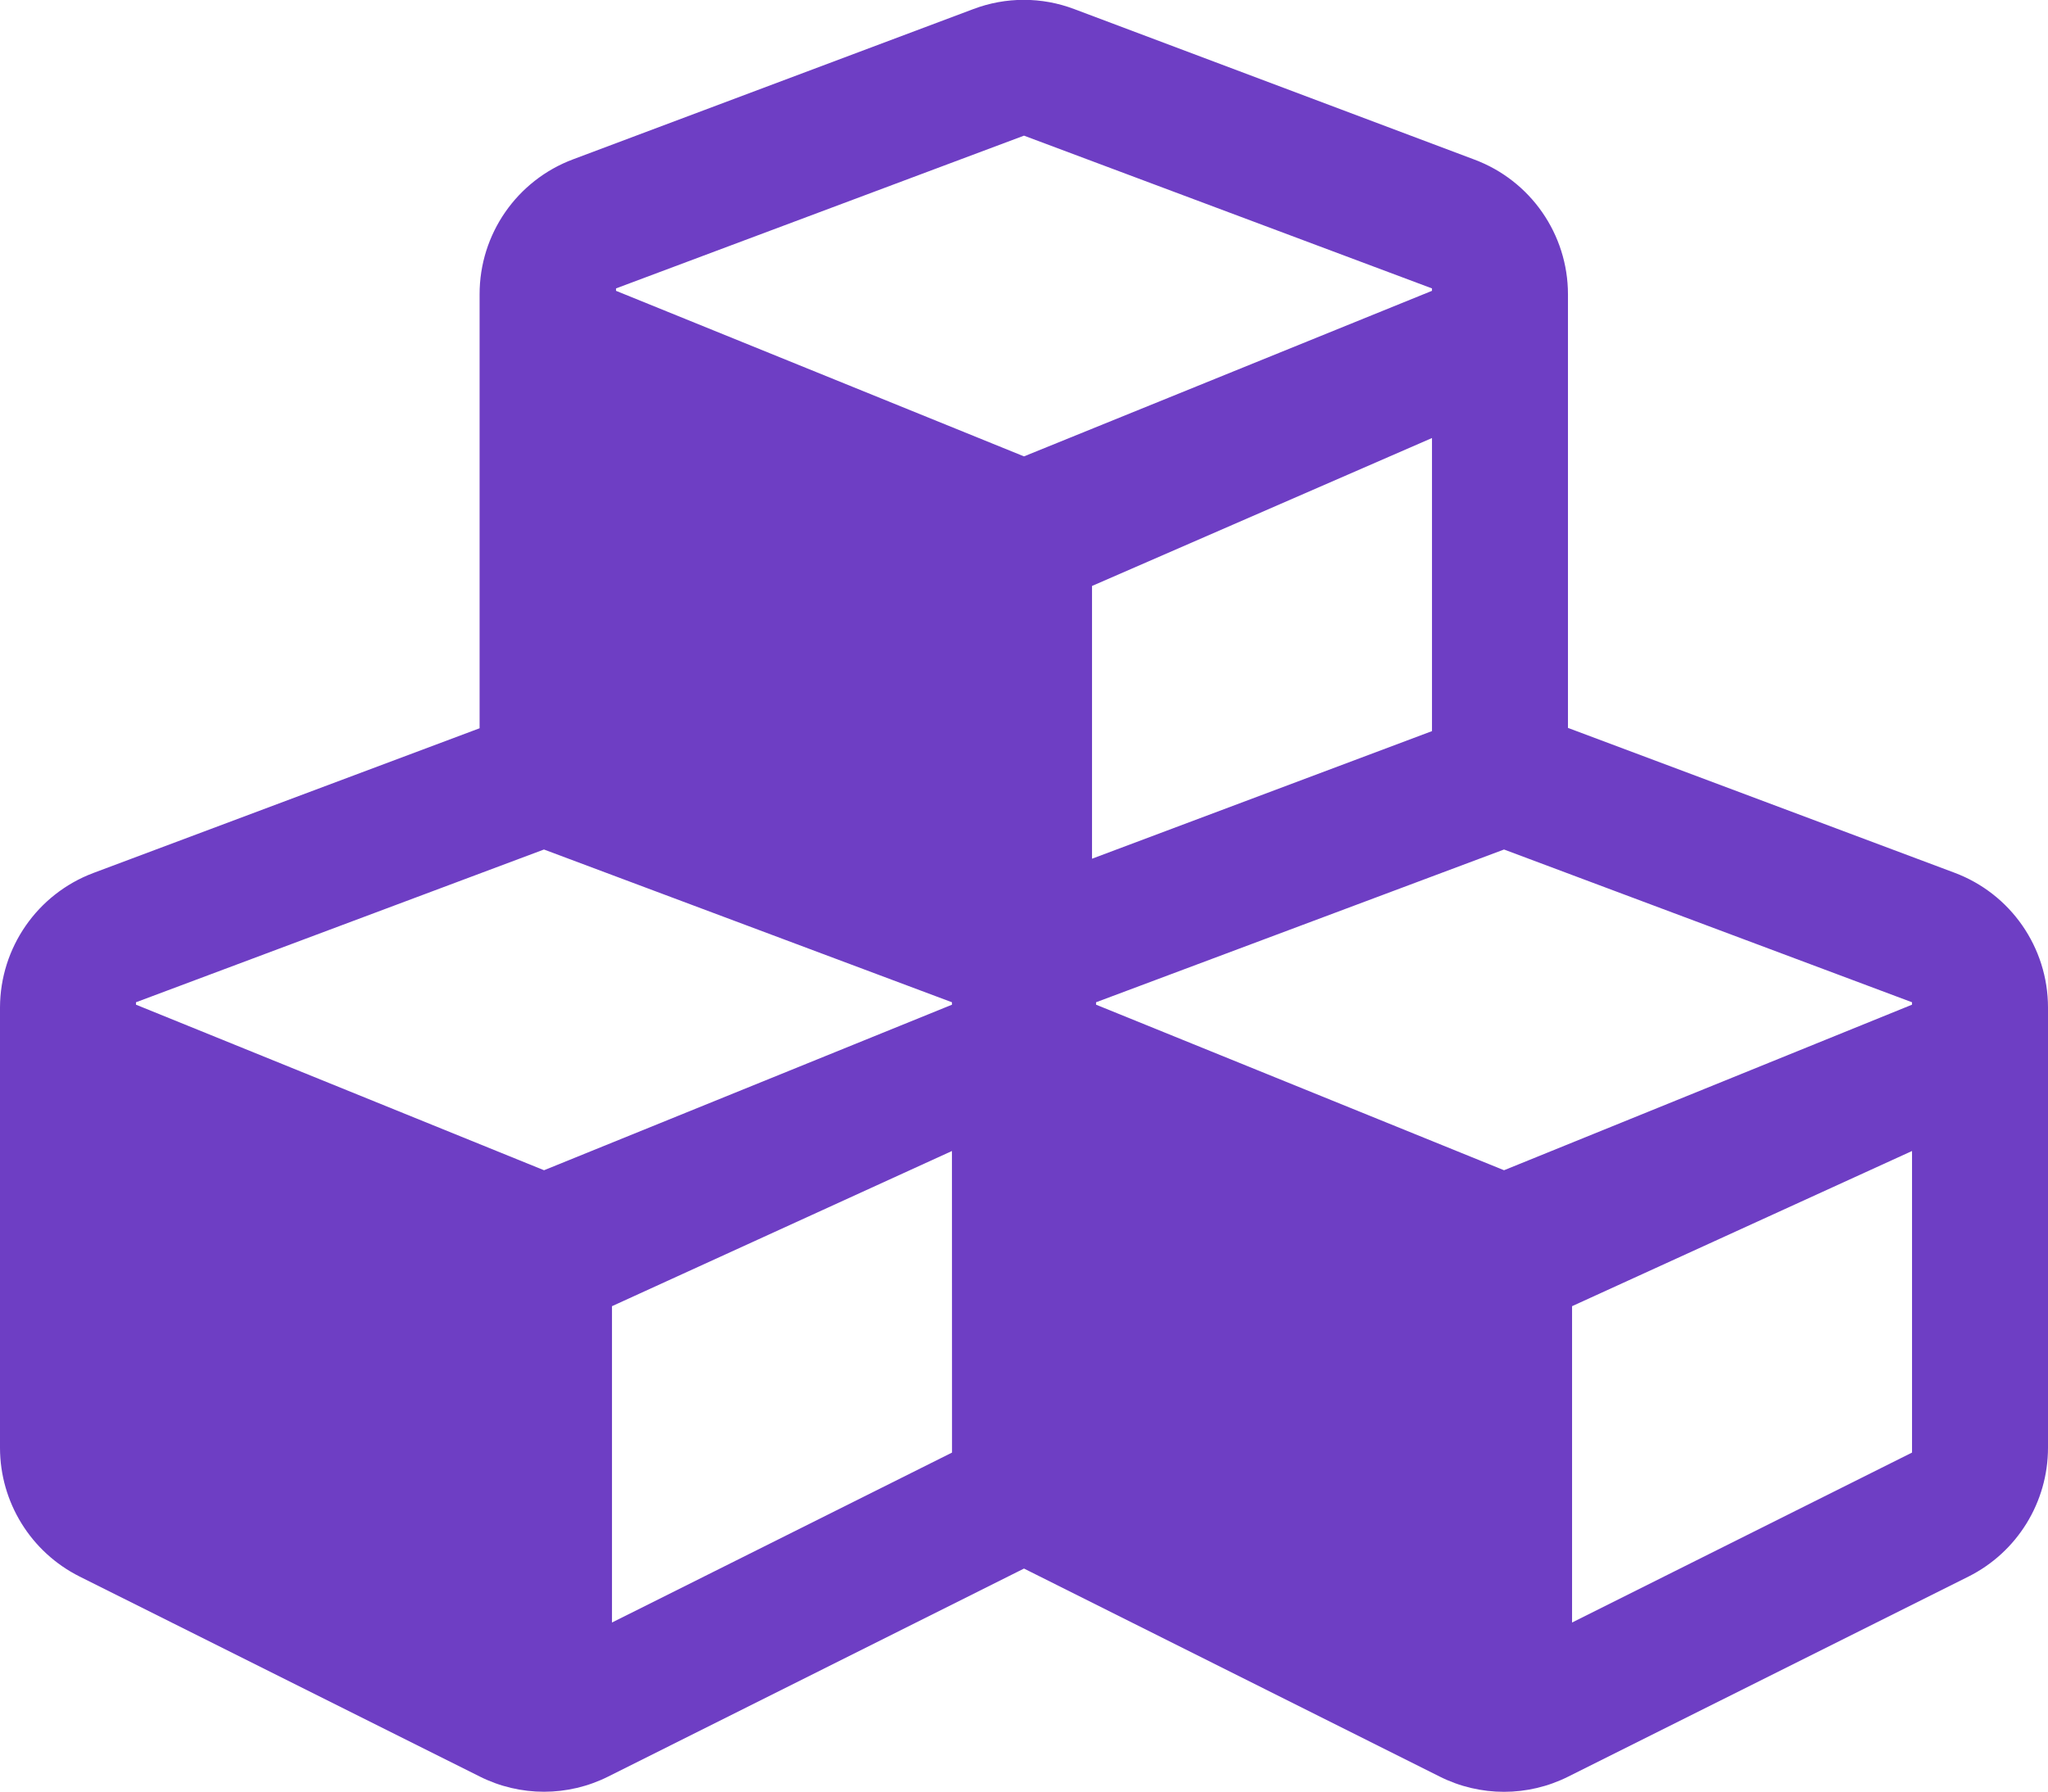
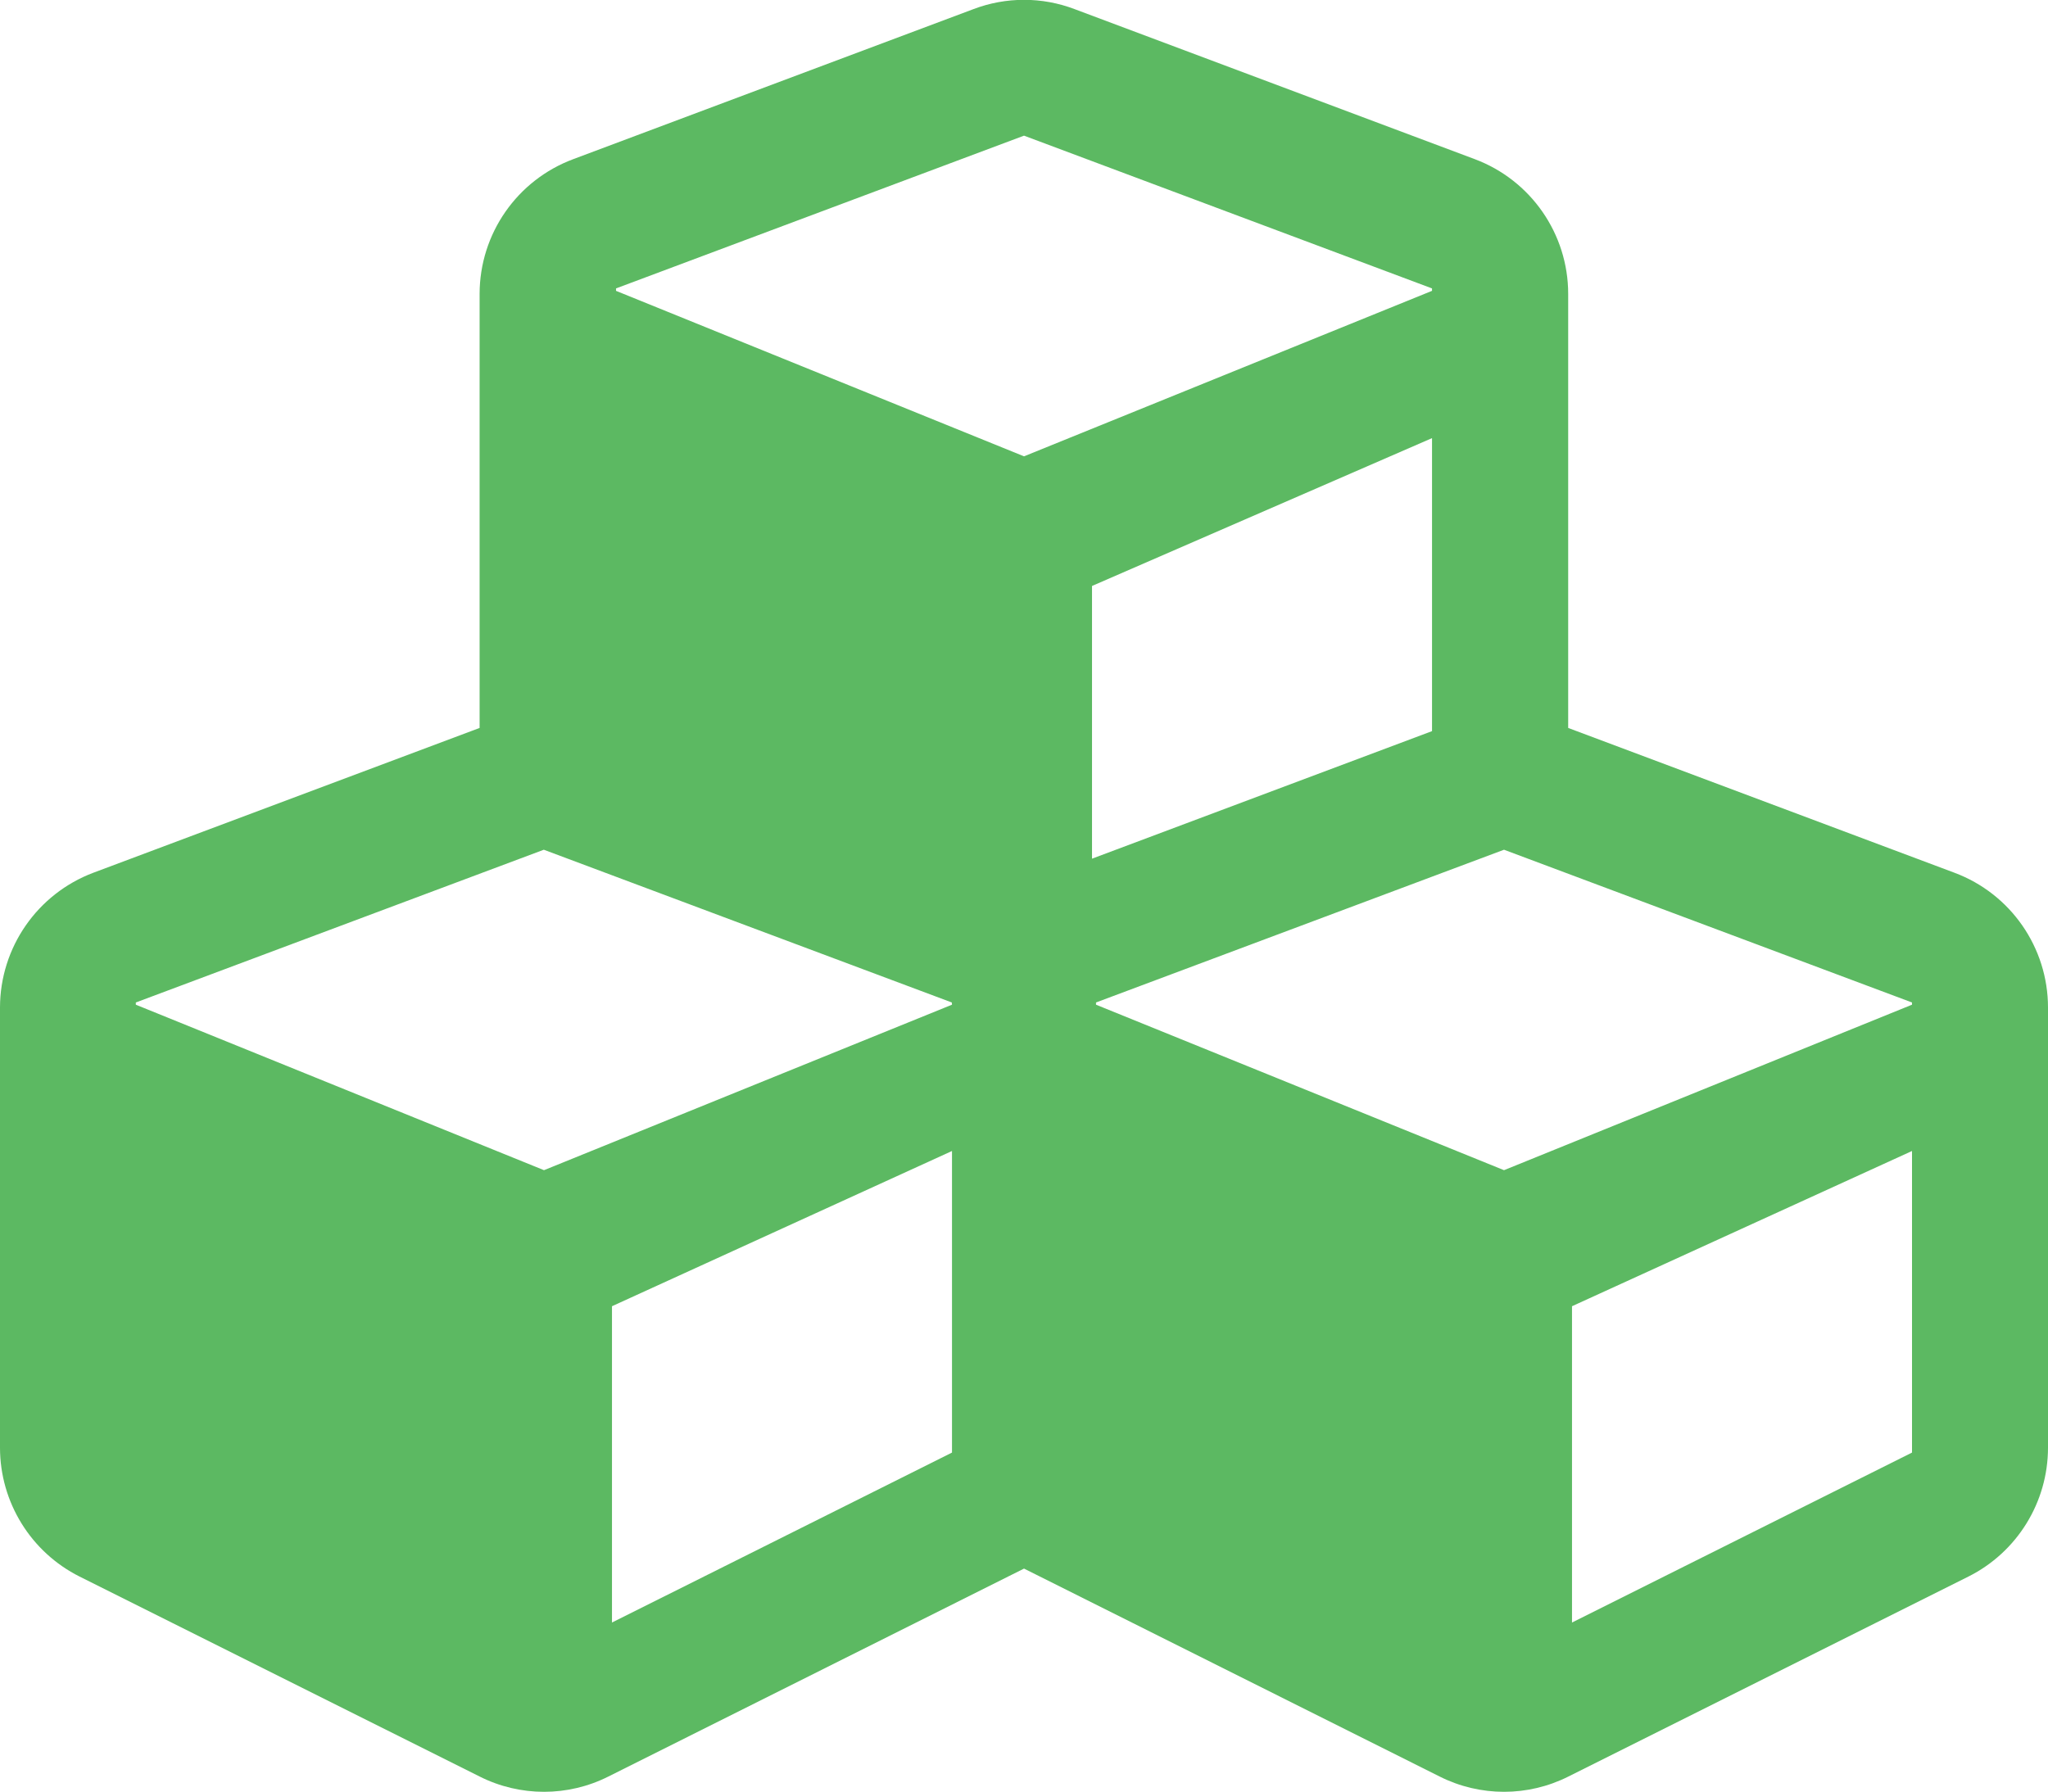
- <svg xmlns="http://www.w3.org/2000/svg" width="28" height="24.503" viewBox="0 0 28 24.503">
-   <path d="M26.72,43.909l-5.283-1.98V36a1.968,1.968,0,0,0-1.28-1.843L14.689,32.1a1.946,1.946,0,0,0-1.384,0L7.837,34.153A1.968,1.968,0,0,0,6.557,36v5.934l-5.283,1.98A1.971,1.971,0,0,0,0,45.752v6.021a1.971,1.971,0,0,0,1.088,1.761l5.469,2.734a1.958,1.958,0,0,0,1.761,0L14,53.425l5.682,2.844a1.958,1.958,0,0,0,1.761,0l5.469-2.734A1.971,1.971,0,0,0,28,51.773V45.752A1.968,1.968,0,0,0,26.72,43.909Zm-7.142-1.936L14.93,43.718v-3.73l4.648-2.023ZM8.422,35.919,14,33.83l5.578,2.089v.033L14,38.216,8.422,35.952Zm4.594,15.92L8.367,54.163V49.837l4.648-2.122Zm0-6.125L7.438,47.978,1.859,45.714v-.033l5.578-2.089,5.578,2.089Zm13.125,6.125-4.648,2.324V49.837l4.648-2.122Zm0-6.125-5.578,2.264-5.578-2.264v-.033l5.578-2.089,5.578,2.089Z" transform="translate(0 -31.975)" fill="#6E3EC4" />
+ <svg xmlns="http://www.w3.org/2000/svg" width="48.253" height="42.226" viewBox="0 0 48.253 42.226">
+   <path id="cubes-solid" d="M46.048,52.542l-9.1-3.412V38.9a3.392,3.392,0,0,0-2.205-3.176l-9.424-3.534a3.353,3.353,0,0,0-2.384,0l-9.424,3.534A3.392,3.392,0,0,0,11.3,38.9V49.13L2.2,52.542A3.4,3.4,0,0,0,0,55.718V66.094a3.4,3.4,0,0,0,1.875,3.035L11.3,73.841a3.373,3.373,0,0,0,3.035,0l9.792-4.9,9.792,4.9a3.374,3.374,0,0,0,3.035,0l9.424-4.712a3.4,3.4,0,0,0,1.875-3.035V55.718A3.392,3.392,0,0,0,46.048,52.542ZM33.74,49.205l-8.011,3.006V45.784L33.74,42.3ZM14.514,38.772l9.613-3.6,9.613,3.6v.057l-9.613,3.9-9.613-3.9ZM22.43,66.207l-8.011,4.005V62.758L22.43,59.1Zm0-10.555-9.613,3.9L3.2,55.652V55.6l9.613-3.6,9.613,3.6ZM45.049,66.207l-8.011,4.005V62.758L45.049,59.1Zm0-10.555-9.613,3.9-9.613-3.9V55.6l9.613-3.6,9.613,3.6Z" transform="translate(0 -31.975)" fill="#5cb962" />
</svg>
